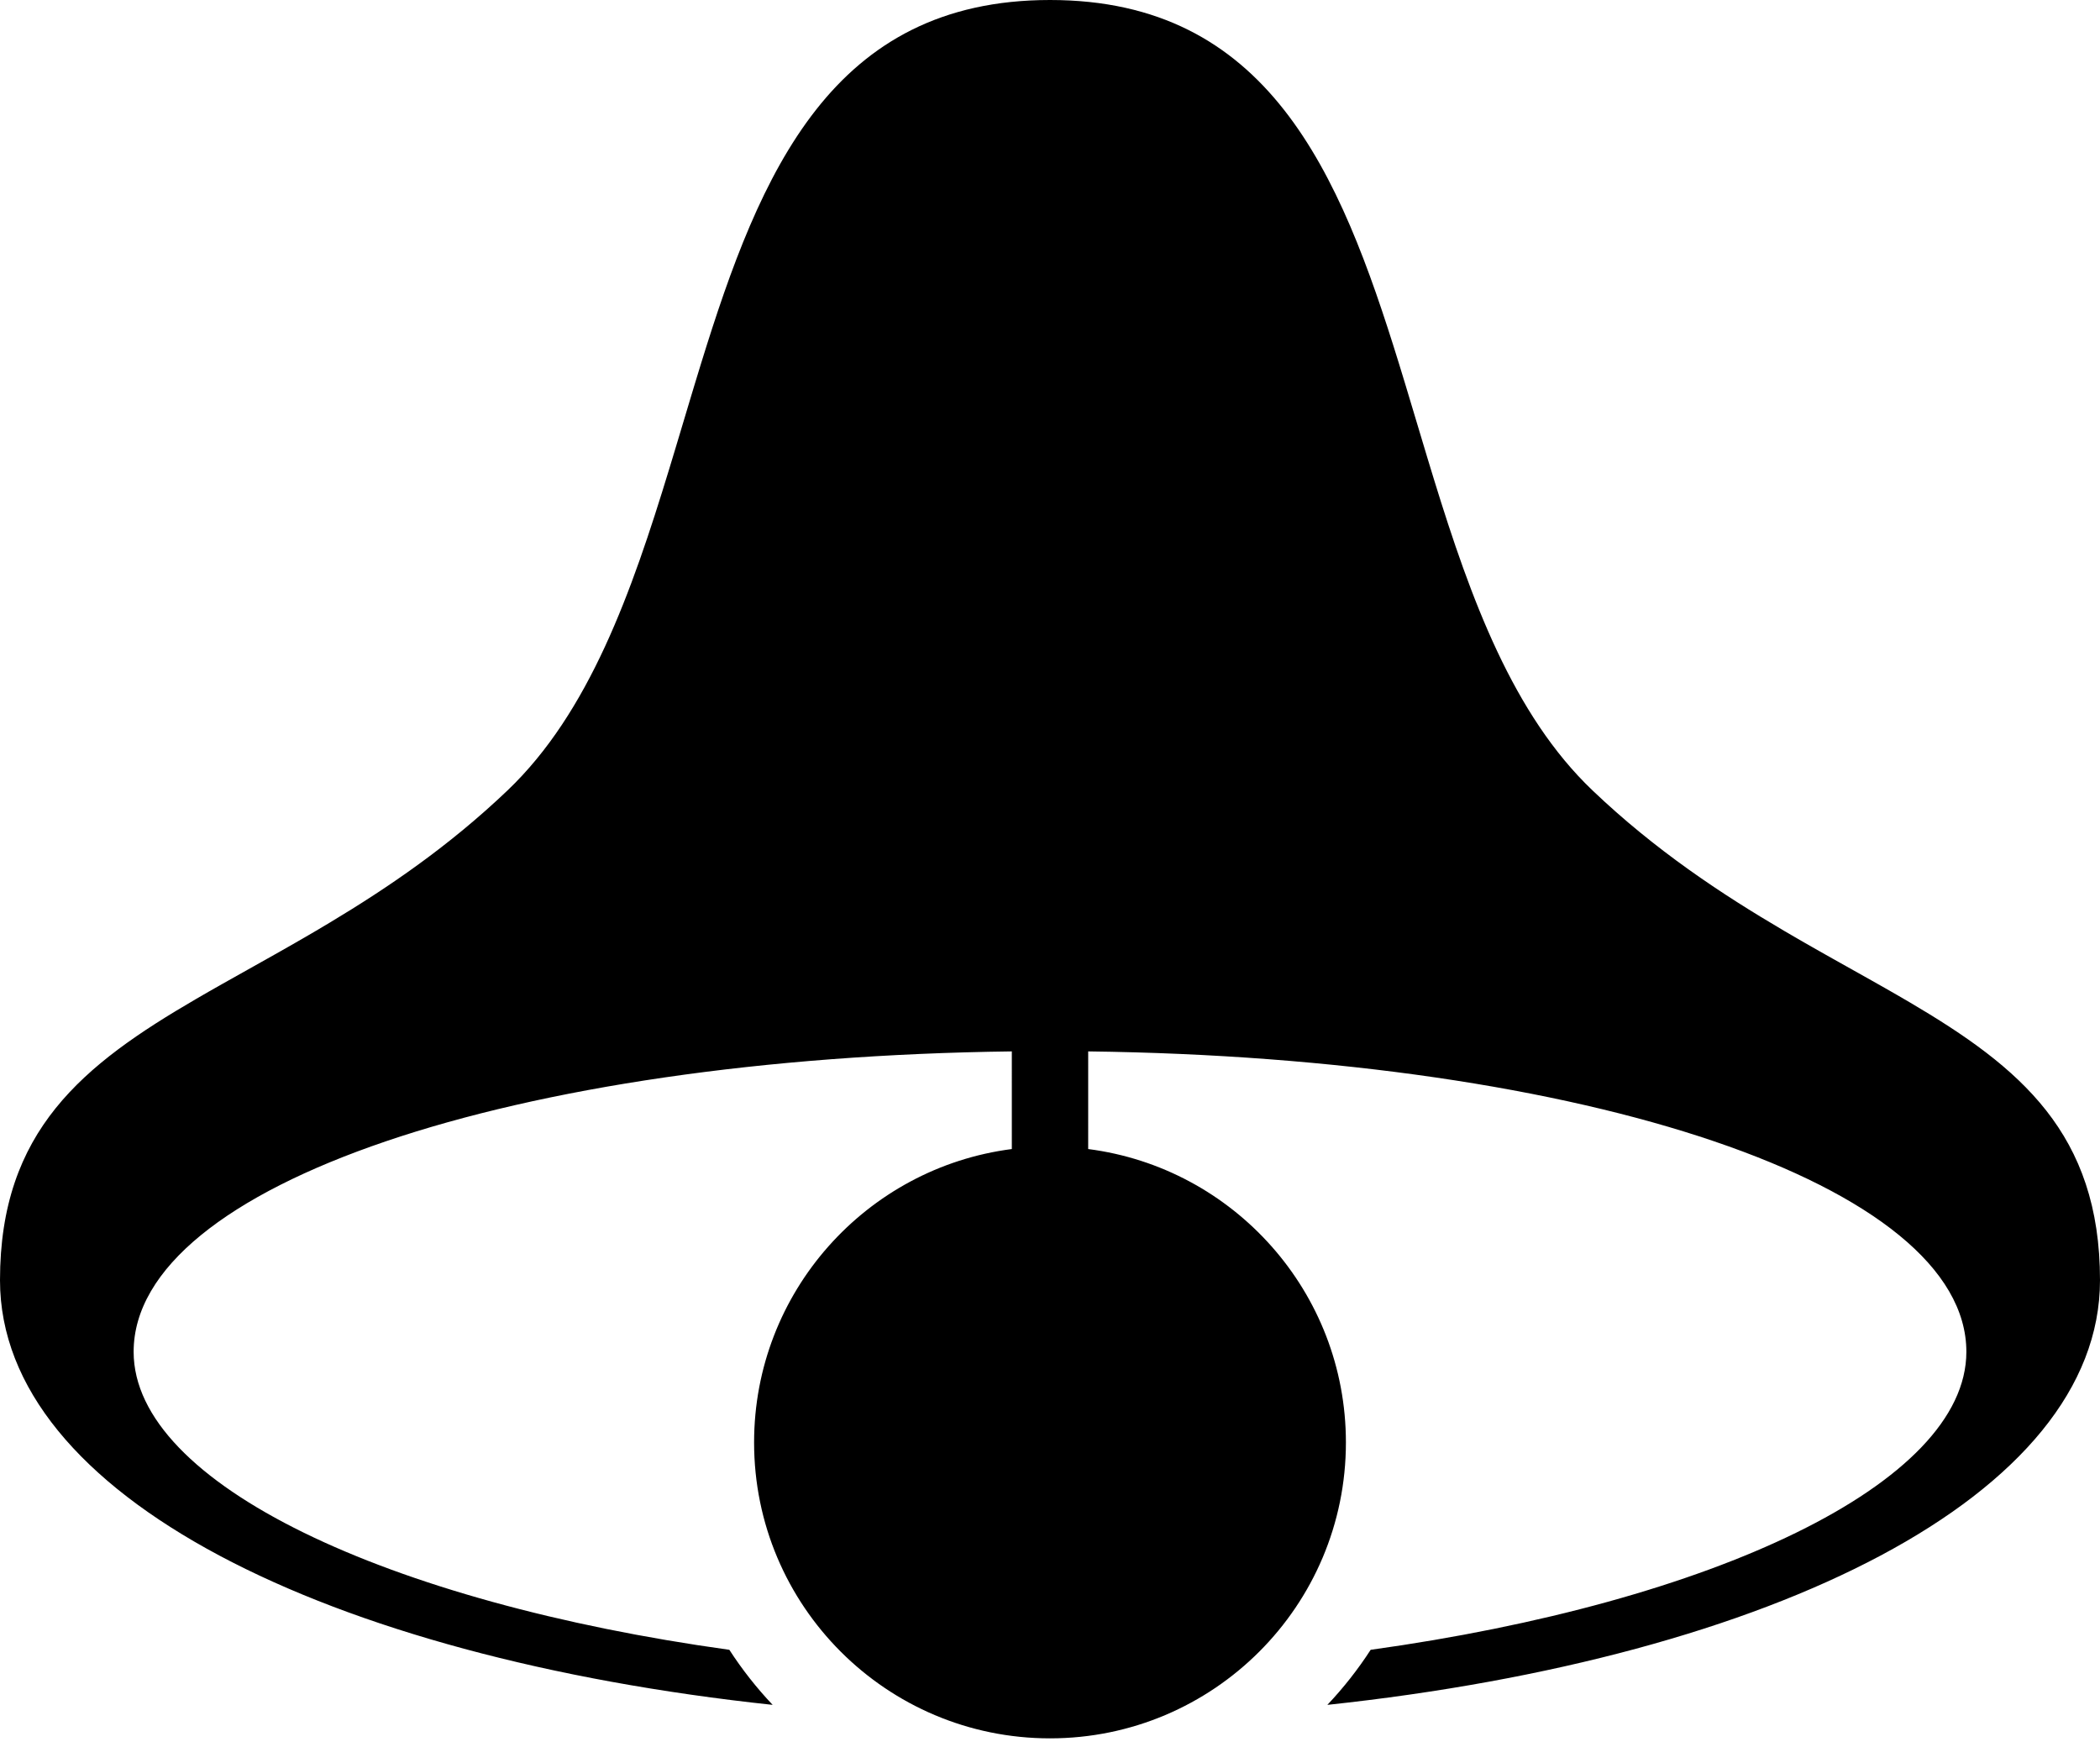
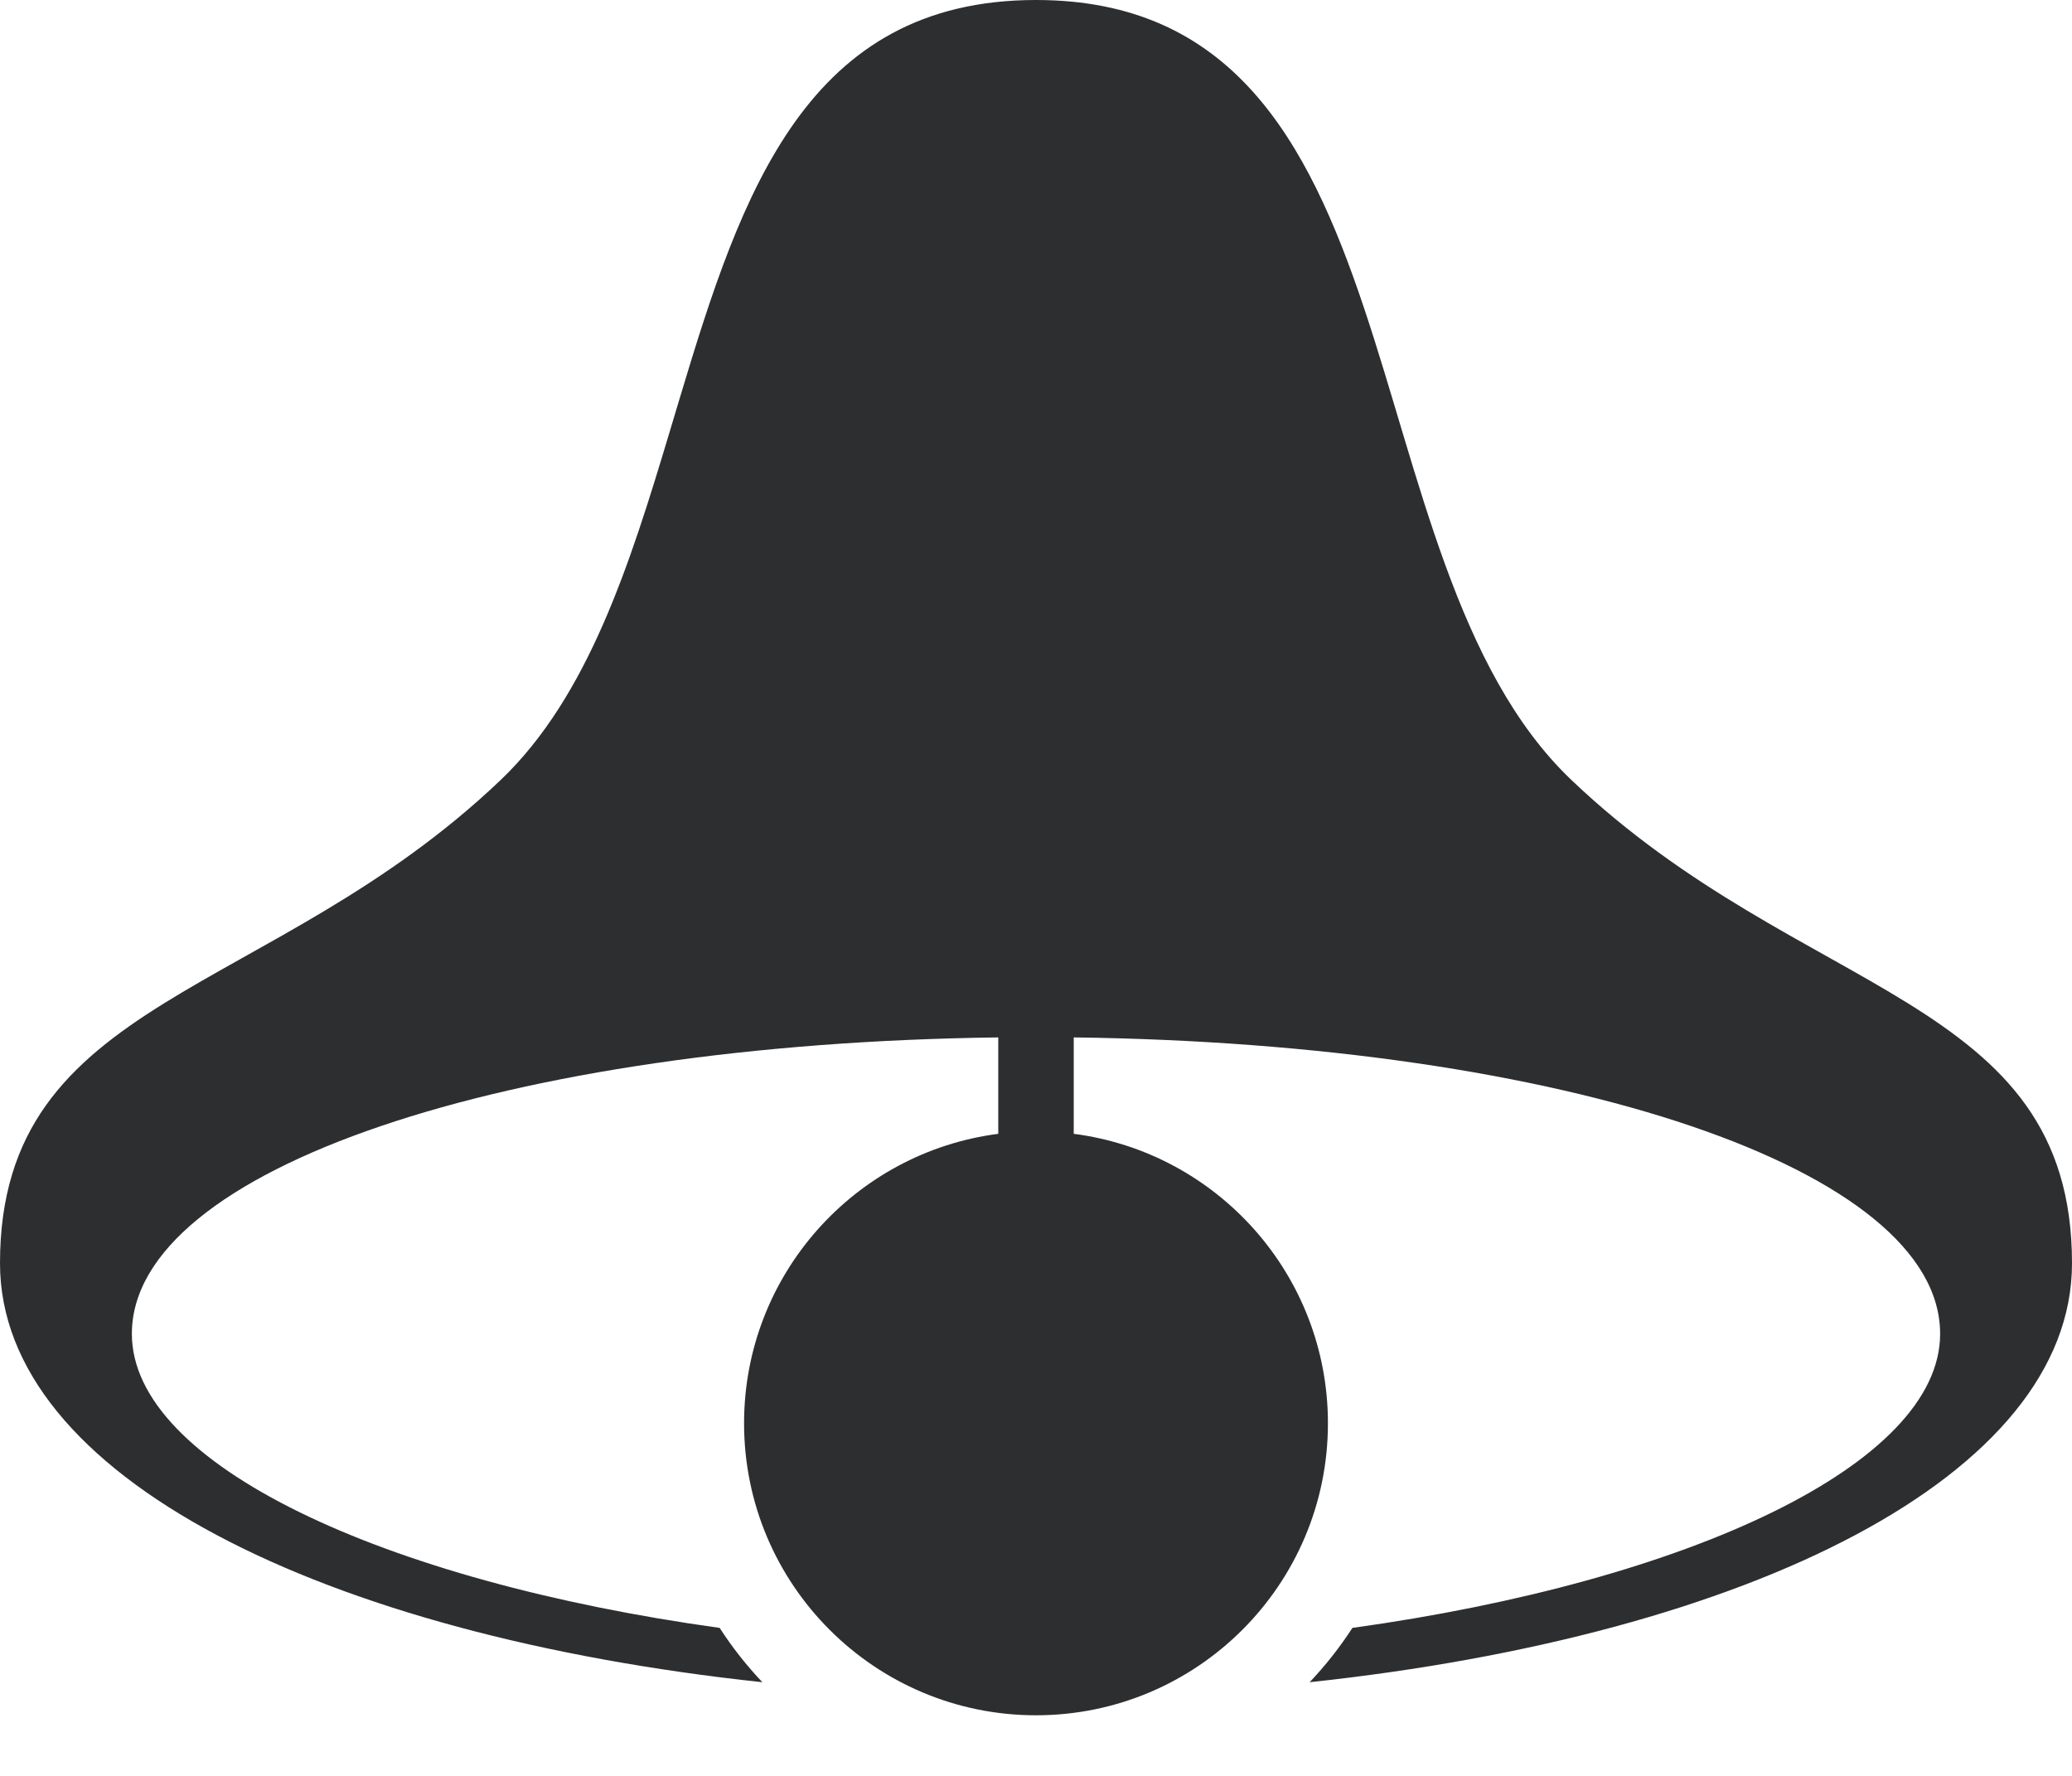
- <svg viewBox="0 0 220 183">
-   <path d="M110,-9.37916411e-13 C132.839,-9.37916411e-13 140.348,17.994 146.551,38.07 L147.223,40.268 L147.223,40.268 L149.552,48.023 L149.552,48.023 L150.227,50.238 C154.085,62.769 158.515,74.88 166.829,82.81 C173.432,89.108 180.346,93.67 186.921,97.535 L188.376,98.383 C188.617,98.523 188.858,98.661 189.099,98.799 L190.534,99.617 L190.534,99.617 L191.955,100.419 L191.955,100.419 L196.11,102.75 L196.11,102.75 L197.454,103.51 L197.454,103.51 L198.775,104.267 L198.775,104.267 L200.072,105.022 C211.626,111.82 220,118.754 220,134.134 C220,156.716 185.709,173.641 139.057,178.626 C140.737,176.85 142.257,174.919 143.593,172.857 C179.283,167.905 206,155.484 206,141.634 C206,124.13 166.174,110.809 114.001,110.159 L114,120.39 C129.232,122.353 141,135.369 141,151.134 C141,168.255 127.121,182.134 110,182.134 C92.879,182.134 79,168.255 79,151.134 C79,135.369 90.769,122.352 106.001,120.39 L106,110.159 C53.827,110.809 14,124.13 14,141.634 C14,155.484 40.717,167.905 76.407,172.857 C77.743,174.919 79.263,176.85 80.945,178.626 C34.291,173.641 0,156.716 0,134.134 C0,118.47 8.688,111.567 20.575,104.646 L21.884,103.89 L21.884,103.89 L23.217,103.132 L23.217,103.132 L28.755,100.022 L28.755,100.022 L30.183,99.212 C30.423,99.076 30.662,98.939 30.903,98.801 L32.352,97.964 C32.594,97.822 32.837,97.68 33.081,97.537 L34.547,96.666 C40.678,92.987 47.057,88.644 53.17,82.814 C61.727,74.652 66.17,62.059 70.109,49.136 L70.78,46.918 L70.78,46.918 L72.442,41.376 C72.552,41.007 72.664,40.639 72.775,40.272 L73.447,38.074 C79.65,17.997 87.161,-9.37916411e-13 110,-9.37916411e-13 Z" />
+ <svg xmlns="http://www.w3.org/2000/svg" width="28px" height="24px" viewBox="0 0 28 24" version="1.1">
+   <g id="Page-1" stroke="none" stroke-width="1" fill="none" fill-rule="evenodd">
+     <g id="Artboard" transform="translate(-120, -6)" fill="#2C2E30">
+       <path d="M134,6 C139.285,6 138.12,13.571 141.233,16.539 C144.345,19.508 148,19.447 148,23.072 C148,25.946 143.636,28.1 137.698,28.734 C137.912,28.508 138.106,28.262 138.276,28 C142.817,27.37 146.218,25.789 146.218,24.026 C146.218,21.798 141.15,20.103 134.51,20.02 L134.51,21.323 C136.448,21.573 137.945,23.229 137.945,25.235 C137.945,27.414 136.179,29.181 134,29.181 C131.821,29.181 130.055,27.414 130.055,25.235 C130.055,23.229 131.552,21.573 133.49,21.323 L133.49,20.02 C126.85,20.103 121.782,21.798 121.782,24.026 C121.782,25.789 125.183,27.37 129.725,28 C129.894,28.262 130.088,28.508 130.302,28.734 C124.364,28.1 120,25.946 120,23.072 C120,19.447 123.655,19.508 126.767,16.54 C127.947,15.414 128.513,13.626 129.048,11.84 L129.194,11.353 C130.02,8.602 130.902,6 134,6 Z" id="chime" />
+     </g>
+   </g>
</svg>
